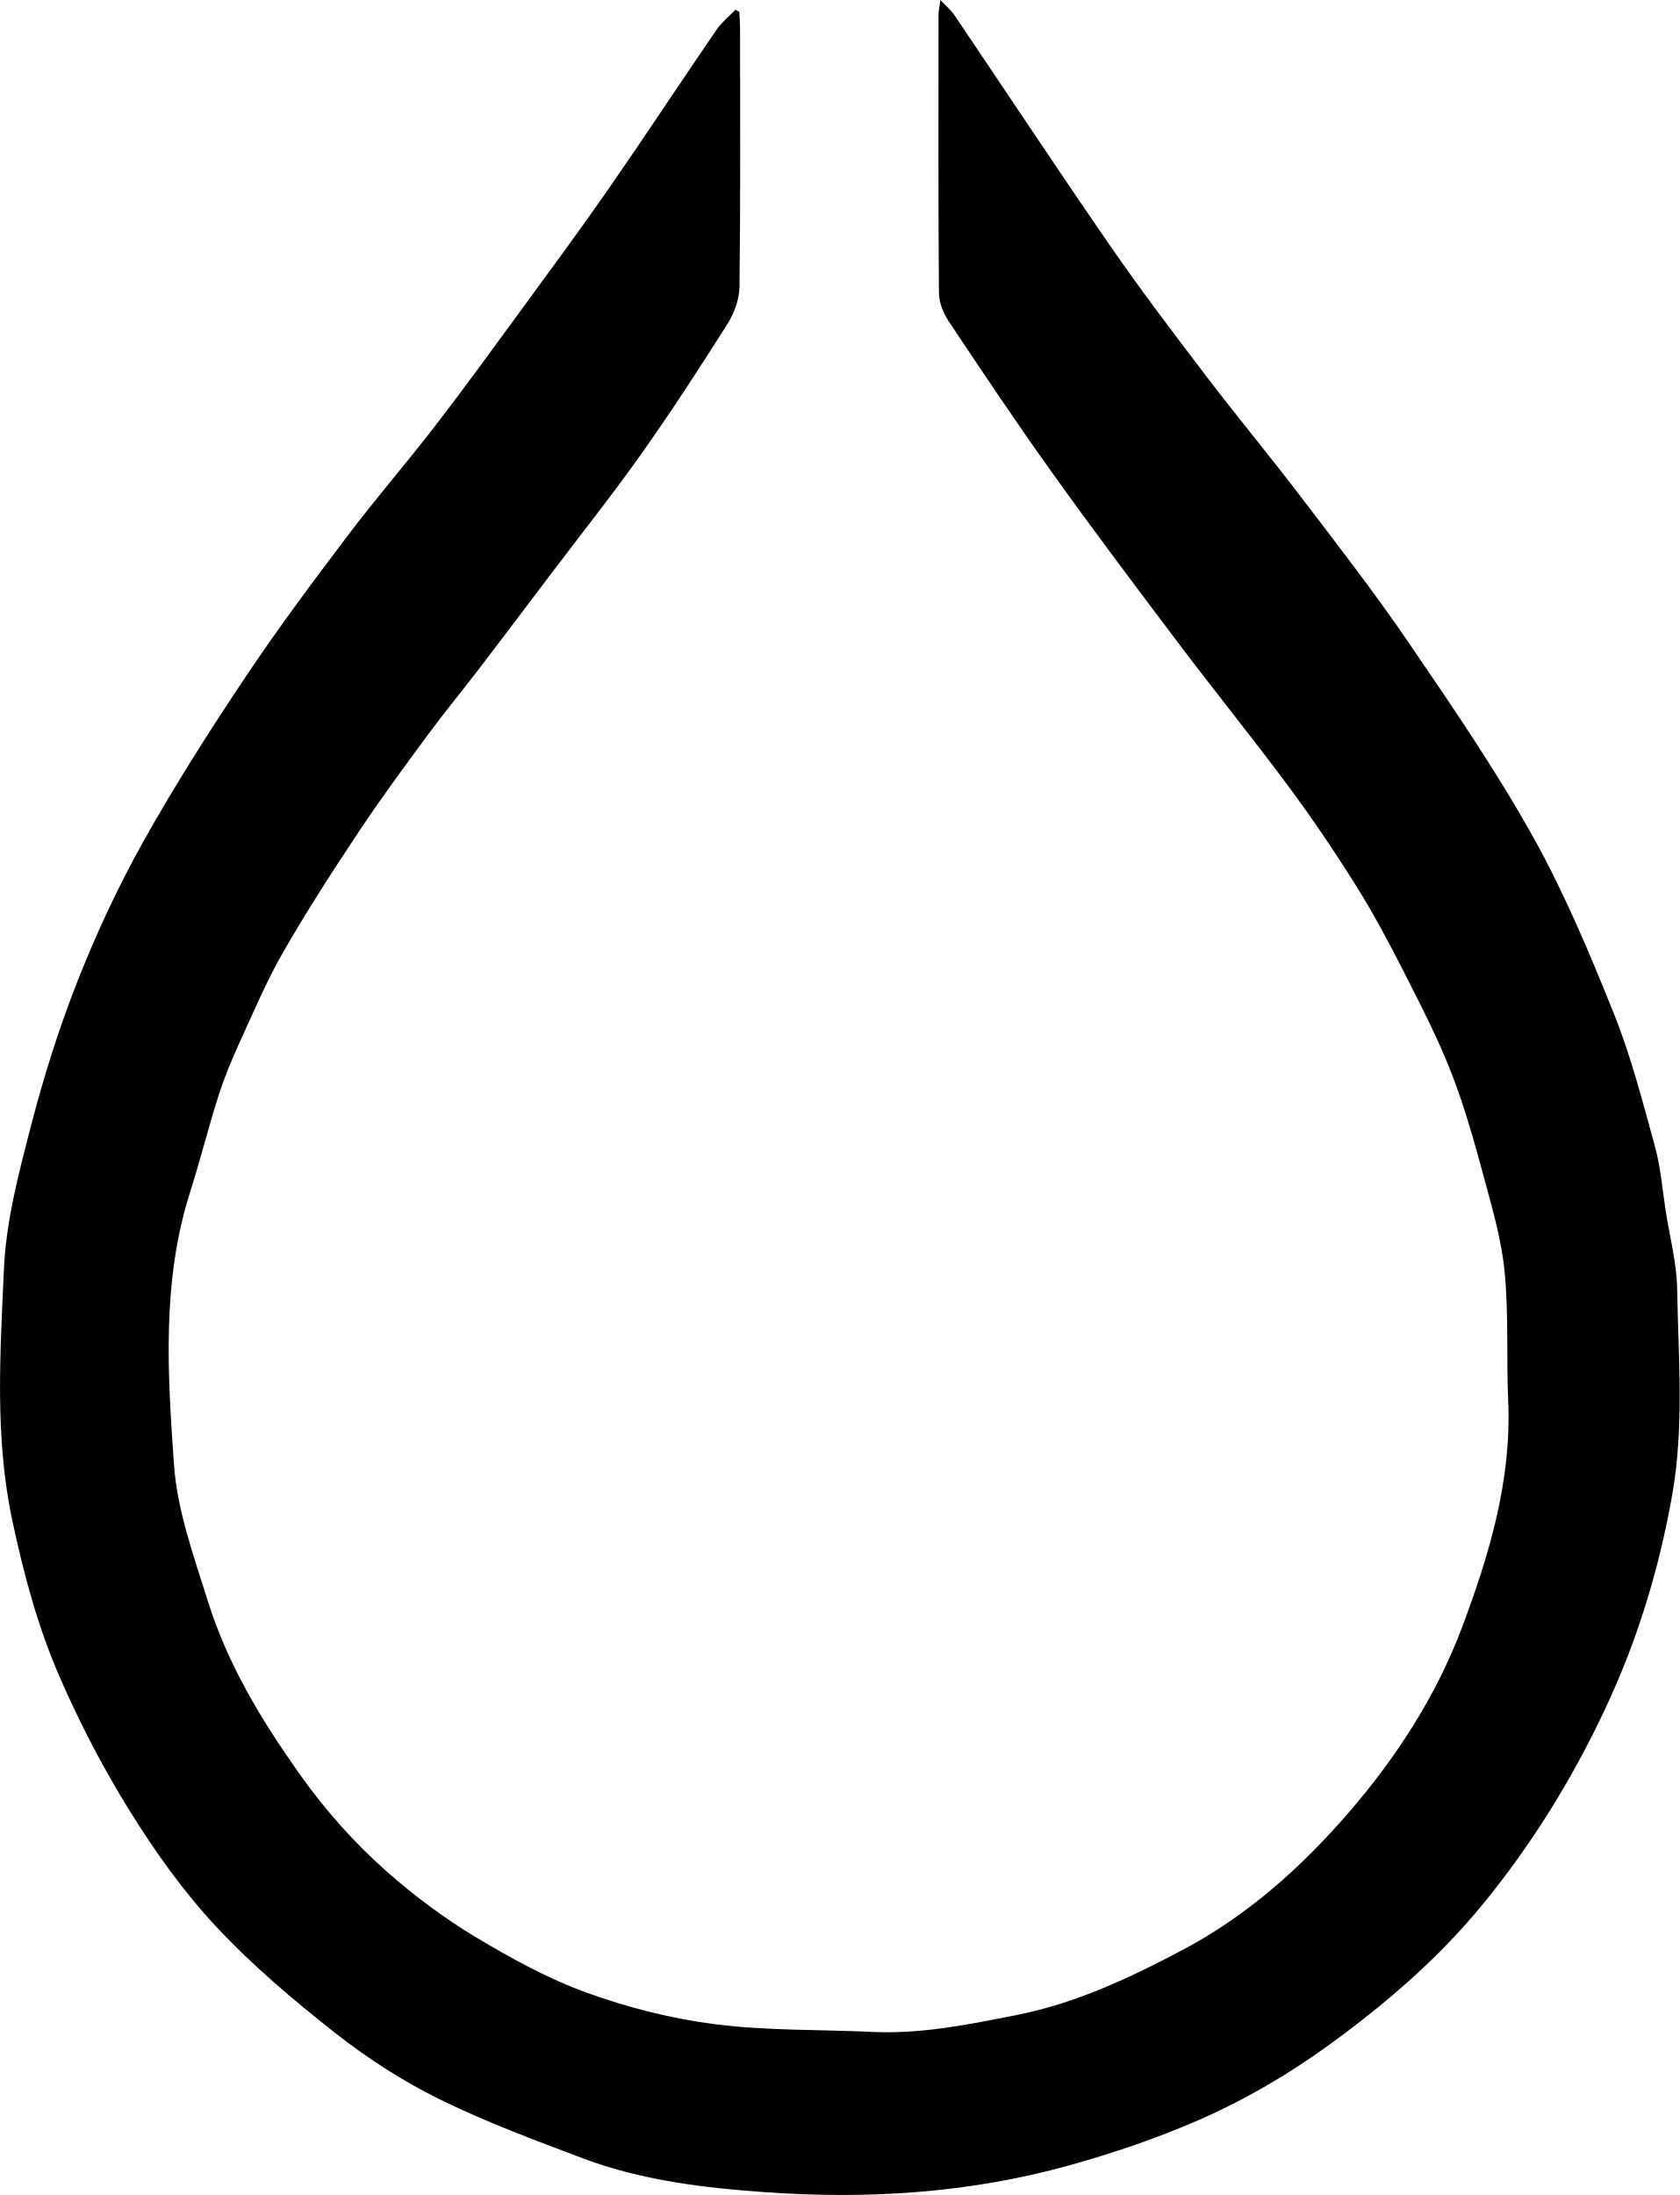
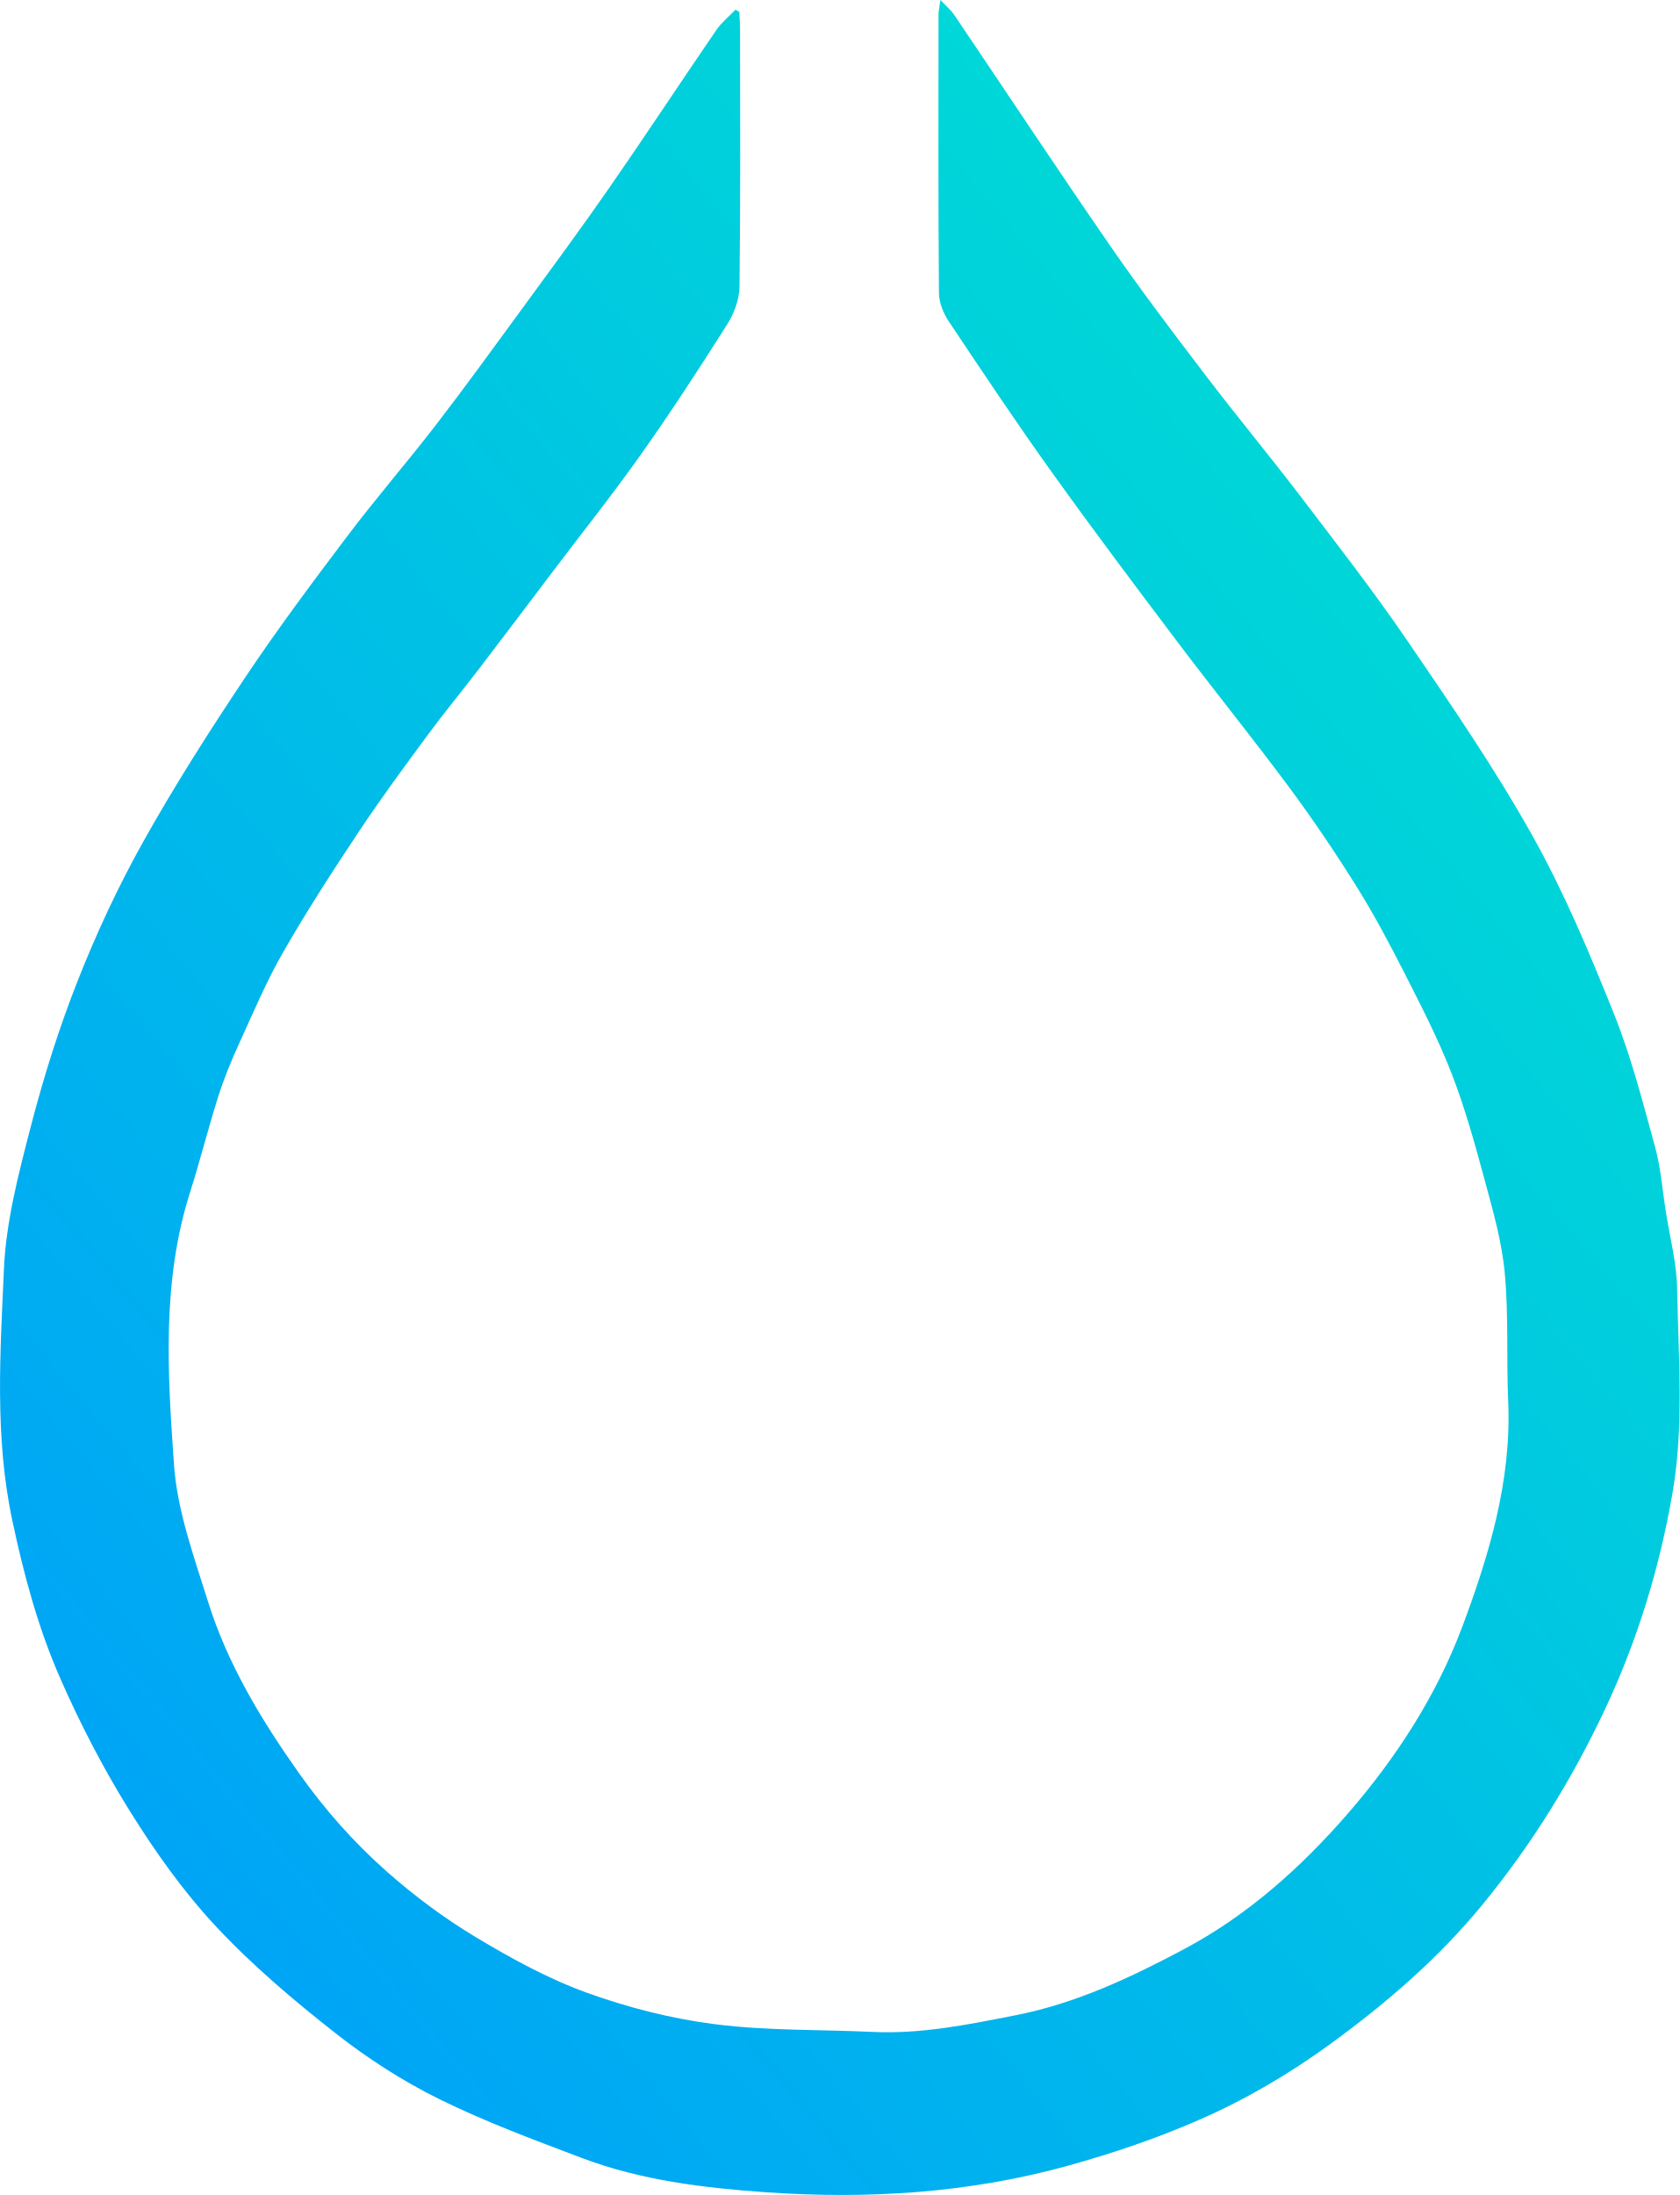
<svg xmlns="http://www.w3.org/2000/svg" viewBox="0 0 515.34 673.26">
  <defs>
+     <style>
+ 			.cls-3 {
+ 				fill: url(#linear-gradient);
+ 			}
+ 		</style>
    <linearGradient id="linear-gradient" x1="8.93" y1="572.38" x2="572.68" y2="102.08" gradientUnits="userSpaceOnUse">
      <stop offset="0" stop-color="#00a2f8" />
      <stop offset="1" stop-color="#00e5cf" />
    </linearGradient>
  </defs>
  <path class="cls-3" d="m288.53,0c1.99,2.11,3.26,3.13,4.14,4.42,15.97,23.63,31.7,47.44,47.91,70.91,9.33,13.51,19.26,26.61,29.22,39.67,9.63,12.65,19.8,24.88,29.44,37.53,11.15,14.63,22.45,29.18,32.81,44.36,13.27,19.45,26.64,38.94,38.12,59.44,9.76,17.43,17.56,36.05,25.02,54.64,5.28,13.16,8.82,27.06,12.6,40.78,1.75,6.36,2.24,13.07,3.26,19.62,1.26,8.02,3.4,16.04,3.53,24.08.35,20.94,2.17,41.95-1.48,62.8-4.02,22.99-10.75,45-20.76,66.23-10.12,21.45-22.38,41.26-37.39,59.59-13.6,16.61-29.57,30.33-46.84,42.91-12.68,9.23-26.09,17.07-40.36,23.3-12.84,5.6-26.07,10.09-39.69,13.89-30.75,8.56-61.93,10.44-93.33,8.23-18.93-1.33-38.08-3.65-56.11-10.46-14.82-5.6-29.75-11.13-43.92-18.13-11.19-5.52-21.91-12.44-31.73-20.15-12.88-10.11-25.52-20.81-36.67-32.74-9.99-10.68-18.64-22.87-26.4-35.31-8.18-13.13-15.39-27.01-21.58-41.2-6.69-15.32-11.01-31.45-14.53-47.97-5.48-25.71-3.71-51.44-2.59-77.09.64-14.73,4.53-29.47,8.26-43.86,3.93-15.18,8.68-30.26,14.44-44.84,5.77-14.6,12.47-28.96,20.14-42.65,9.63-17.18,20.25-33.85,31.2-50.23,9.94-14.88,20.68-29.24,31.47-43.52,8.69-11.5,18.17-22.41,26.97-33.83,8.9-11.55,17.46-23.36,26.07-35.13,9.11-12.46,18.29-24.87,27.09-37.55,11.16-16.07,21.91-32.43,32.97-48.57,1.58-2.31,3.88-4.14,5.84-6.19.39.22.78.44,1.18.66.08,1.77.23,3.54.23,5.31.01,26.33.15,52.66-.17,78.99-.05,3.86-1.62,8.15-3.72,11.46-8.5,13.45-17.19,26.8-26.38,39.79-8.71,12.31-18.12,24.13-27.22,36.16-7.5,9.91-14.97,19.83-22.52,29.7-5.24,6.85-10.74,13.5-15.86,20.44-7.16,9.72-14.35,19.45-21.03,29.5-8.06,12.12-15.99,24.36-23.23,36.97-5.18,9.02-9.26,18.69-13.59,28.17-2.4,5.26-4.61,10.64-6.36,16.14-3.1,9.76-5.58,19.71-8.68,29.47-8.72,27.42-6.87,55.63-4.92,83.5.99,14.15,6.11,28.15,10.4,41.89,6.01,19.24,16.32,36.3,27.95,52.74,7.94,11.23,16.95,21.38,27.14,30.36,8.39,7.38,17.5,14.17,27.07,19.92,10.89,6.54,22.23,12.77,34.12,17.07,12.69,4.59,26.1,7.99,39.48,9.68,15.93,2.01,32.16,1.58,48.25,2.34,14.94.7,29.43-2.29,43.93-5.14,18.41-3.62,35.23-11.56,51.58-20.26,19.55-10.4,35.98-25.13,50.37-41.73,14.71-16.97,27.06-36.05,34.92-57,8.29-22.1,15.2-44.97,14.15-69.26-.57-13.13.15-26.34-1.06-39.39-.89-9.61-3.62-19.11-6.16-28.5-2.98-11.03-6.03-22.1-10.16-32.73-4.11-10.59-9.36-20.75-14.52-30.9-4.57-8.99-9.32-17.92-14.66-26.46-6.5-10.39-13.38-20.59-20.68-30.43-11.05-14.9-22.74-29.32-33.91-44.12-13.08-17.33-26.13-34.68-38.77-52.33-10.91-15.22-21.31-30.81-31.71-46.39-1.67-2.5-3-5.79-3.03-8.72-.23-28.49-.15-56.98-.13-85.47,0-.95.24-1.91.58-4.44Z" />
</svg>
